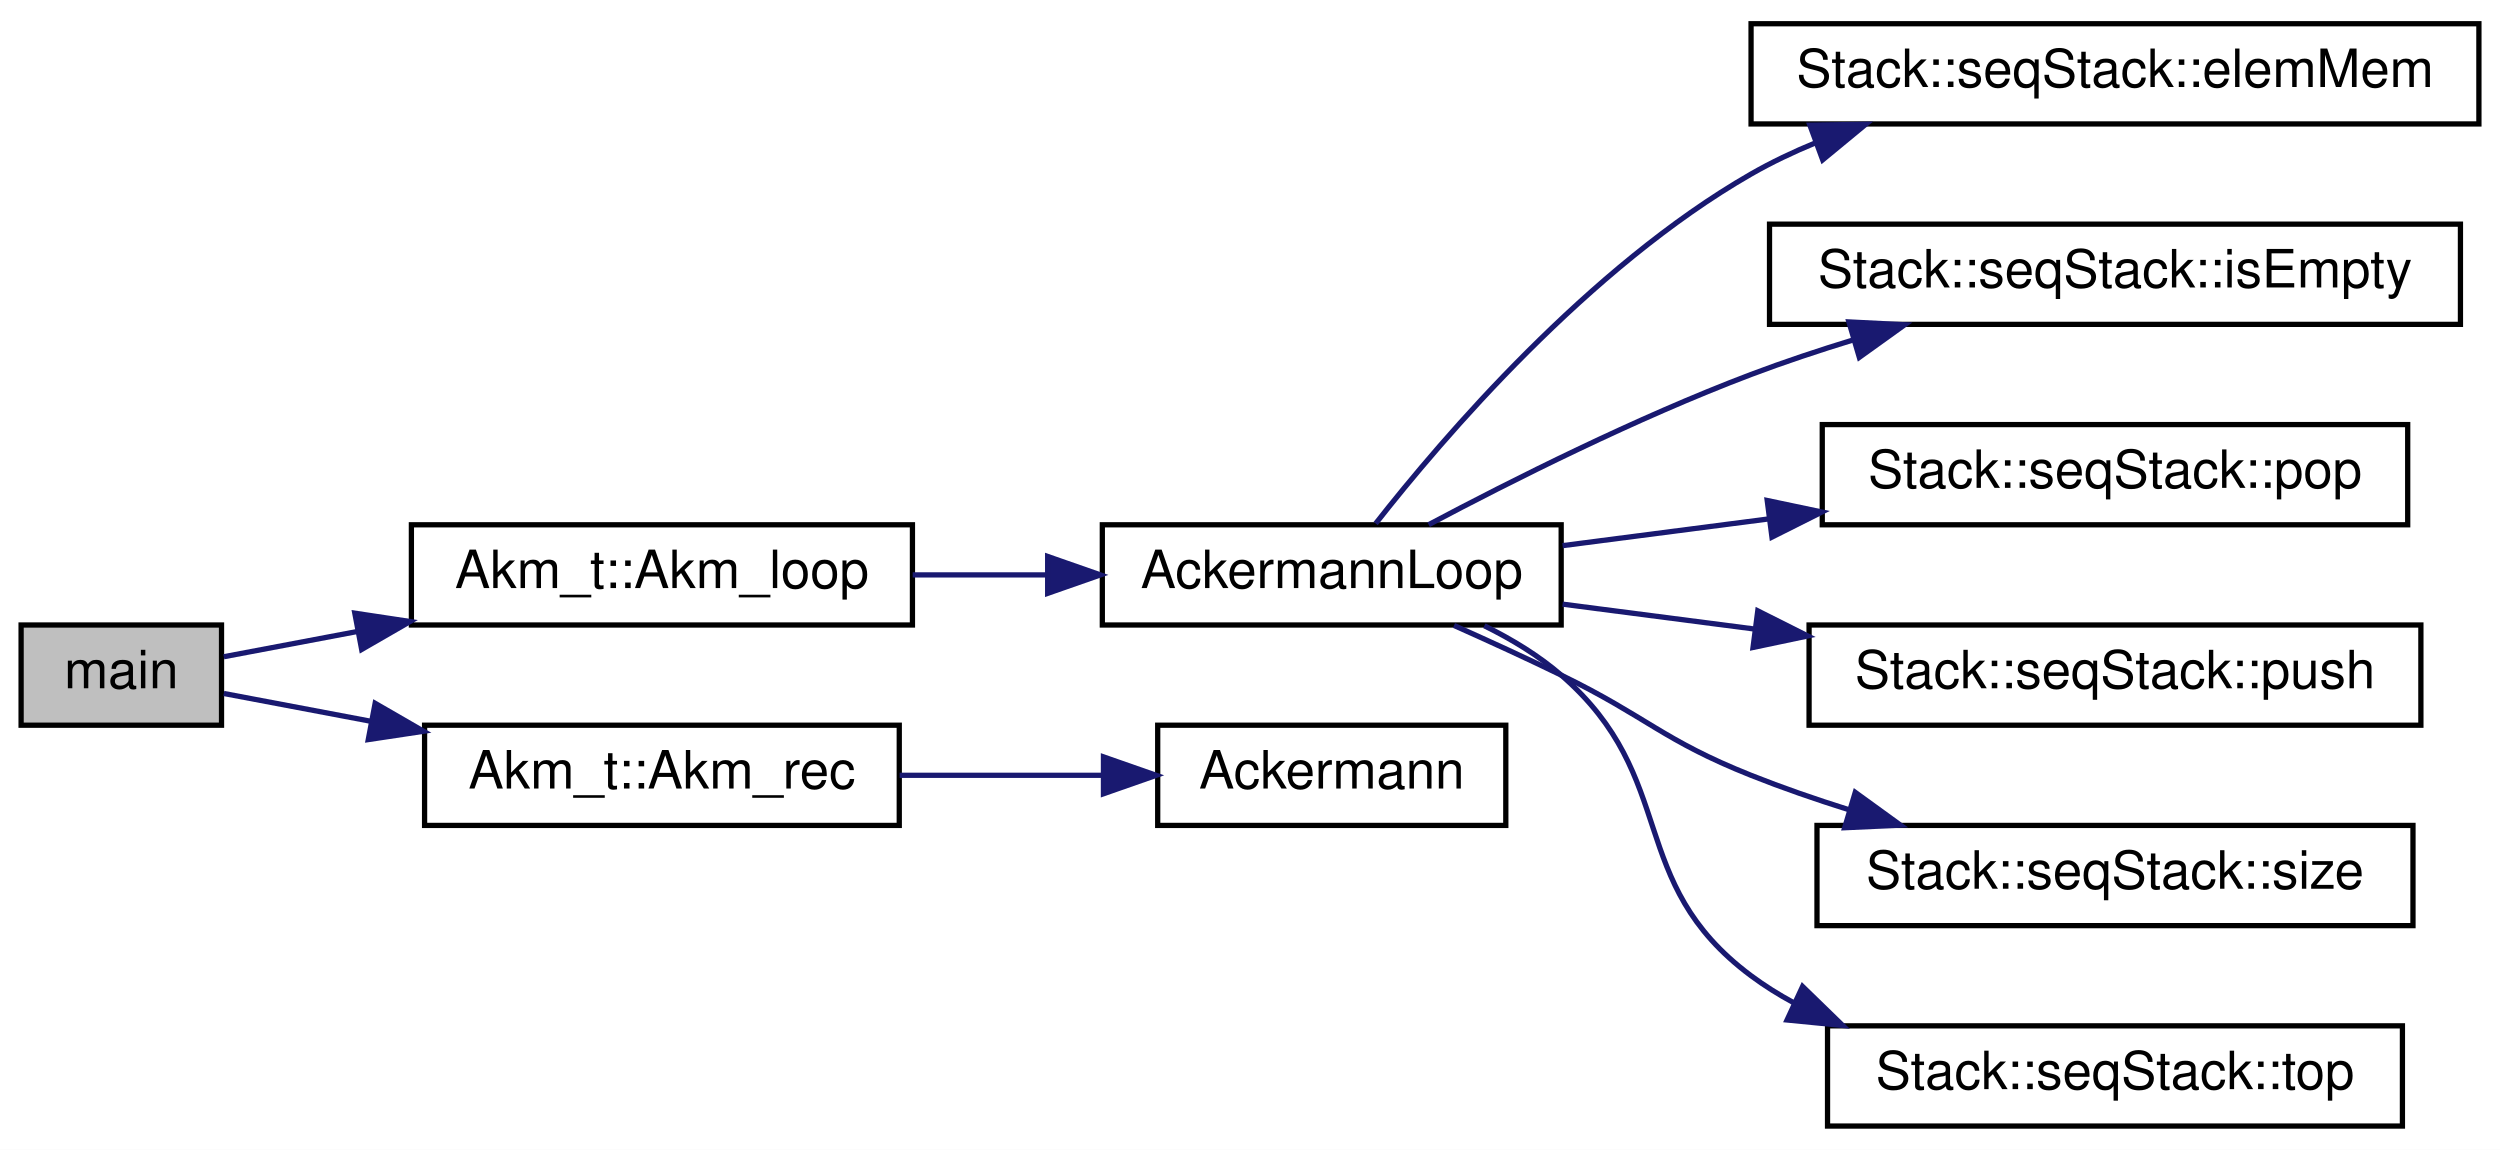
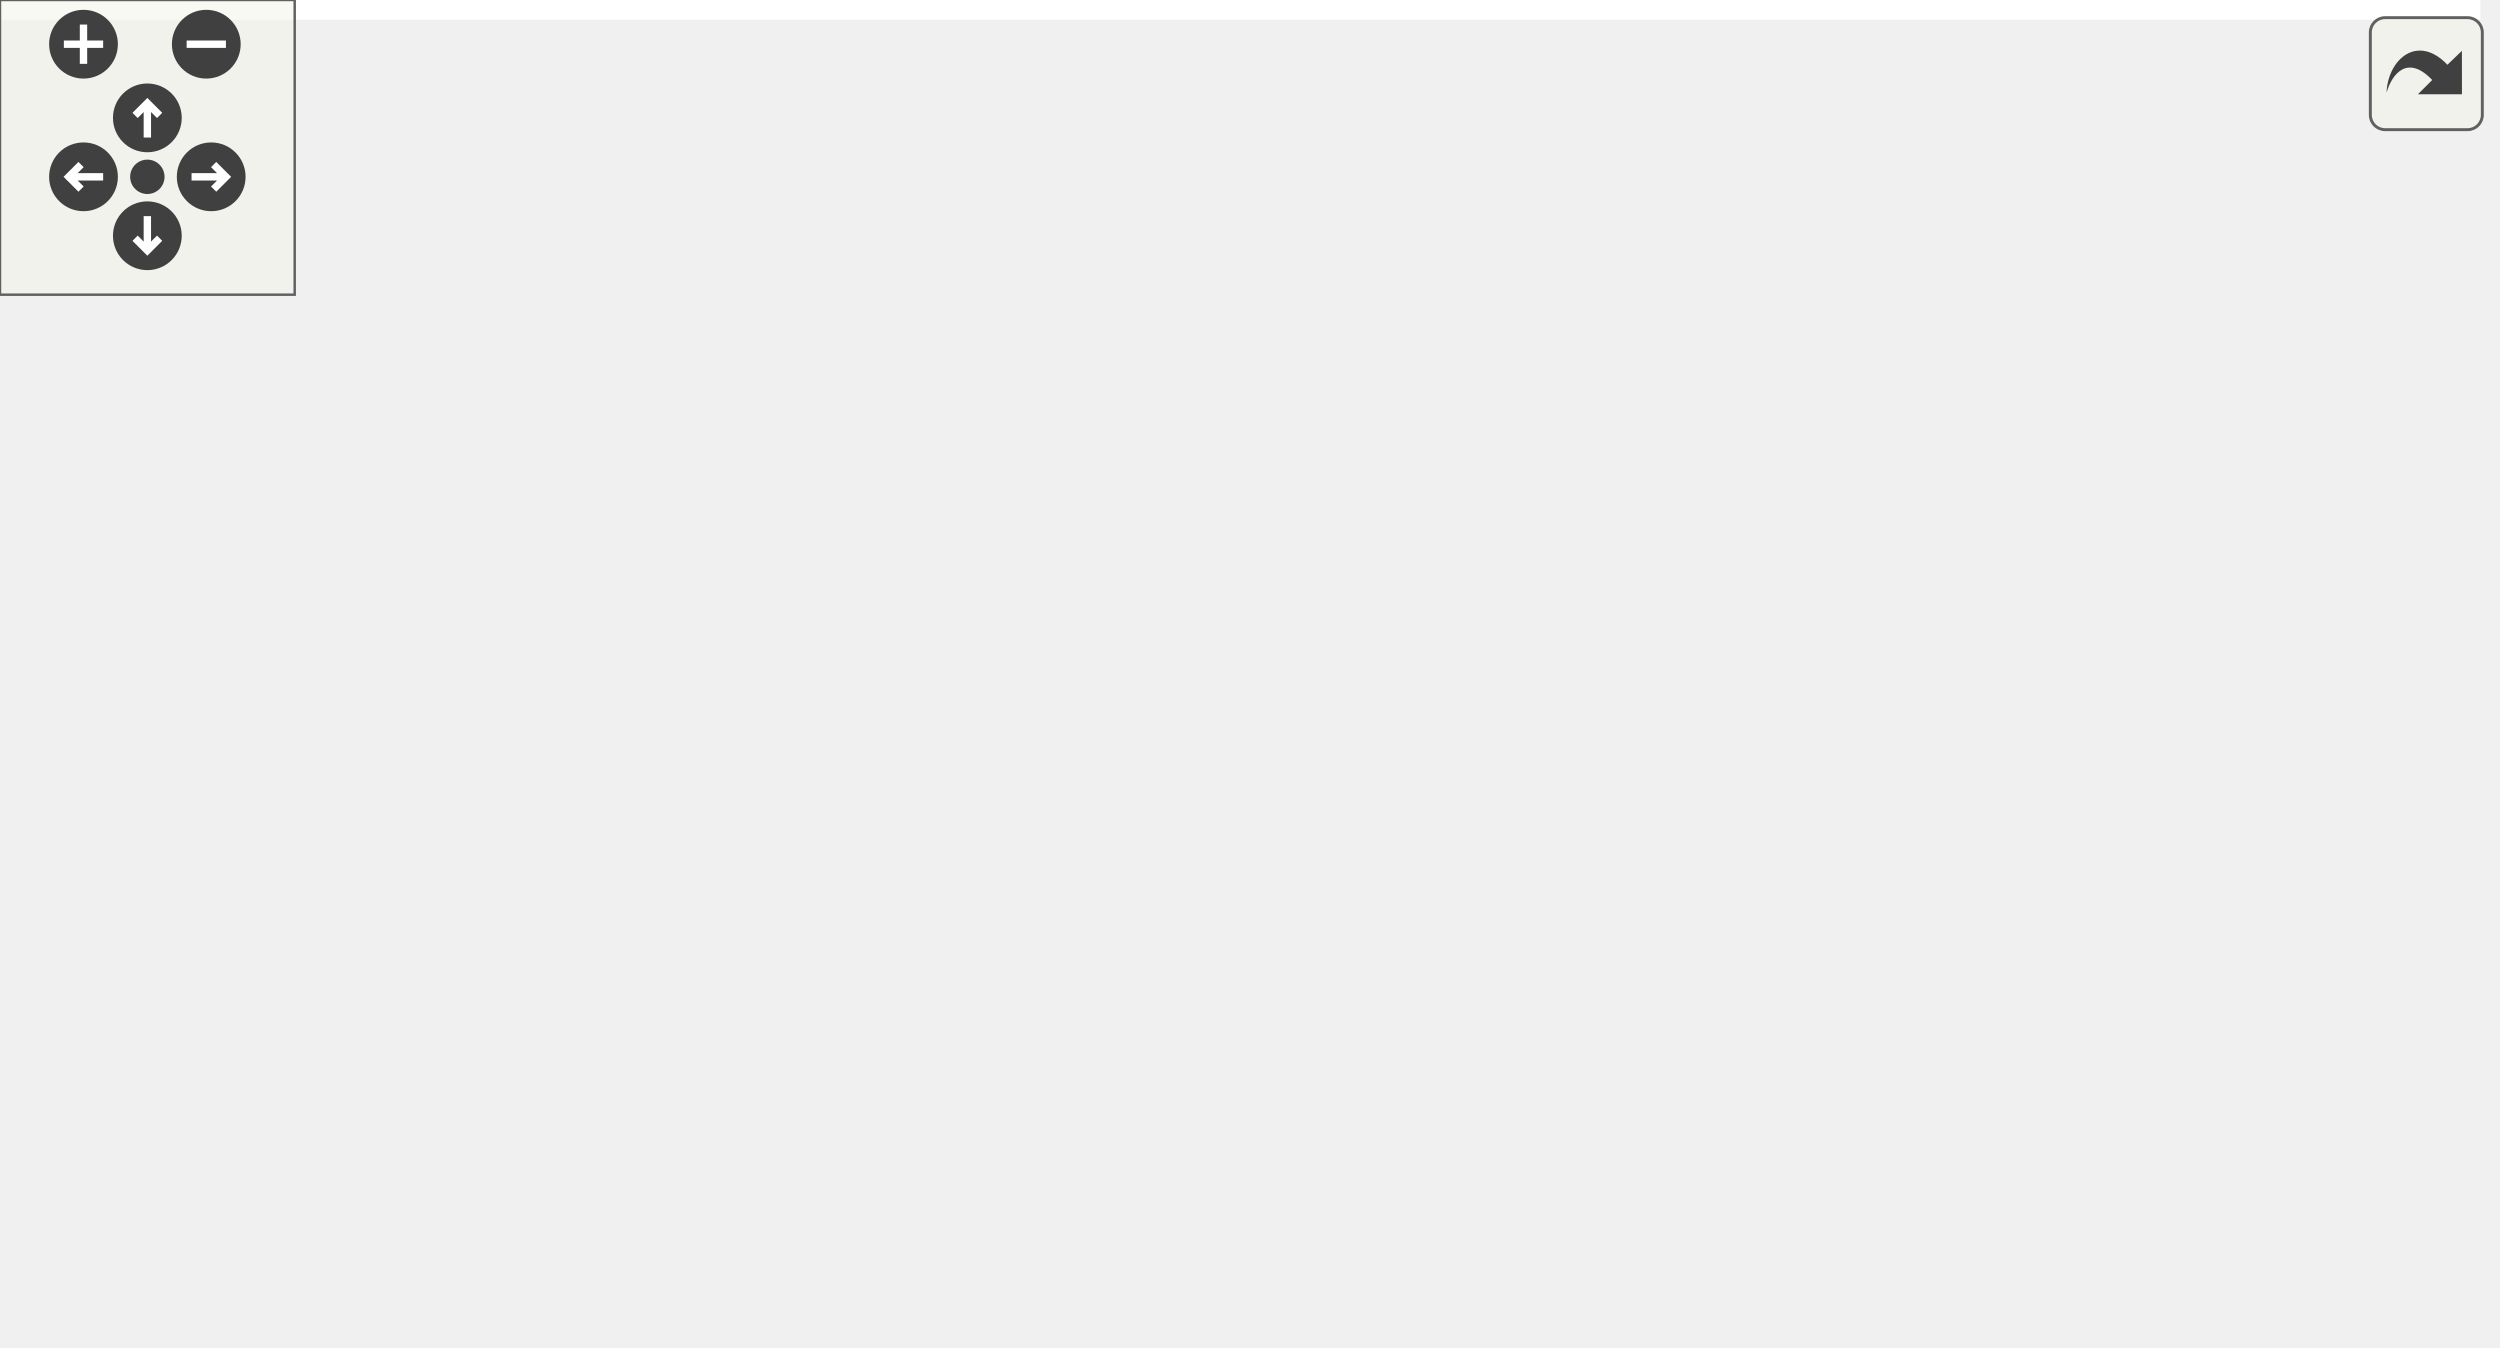
- <svg xmlns="http://www.w3.org/2000/svg" xmlns:xlink="http://www.w3.org/1999/xlink" width="474pt" height="218pt" viewBox="0.00 0.00 474.00 218.00">
-   <g id="graph0" class="graph" transform="scale(1 1) rotate(0) translate(4 214)">
-     <polygon fill="white" stroke="none" points="-4,4 -4,-214 470,-214 470,4 -4,4" />
-     <g id="node1" class="node">
-       <g id="a_node1">
-         <a xlink:title=" ">
-           <polygon fill="#bfbfbf" stroke="black" points="0,-76.5 0,-95.5 38,-95.5 38,-76.5 0,-76.5" />
-           <text text-anchor="middle" x="19" y="-83.5" font-family="Helvetica,sans-Serif" font-size="10.00">main</text>
-         </a>
-       </g>
-     </g>
-     <g id="node2" class="node">
-       <g id="a_node2">
-         <a xlink:href="a05391.html#acce004321aba1561adc7622c3e9f9e72" target="_top" xlink:title=" ">
-           <polygon fill="white" stroke="black" points="74,-95.5 74,-114.5 169,-114.5 169,-95.5 74,-95.5" />
-           <text text-anchor="middle" x="121.5" y="-102.5" font-family="Helvetica,sans-Serif" font-size="10.00">Akm_t::Akm_loop</text>
-         </a>
-       </g>
-     </g>
-     <g id="edge1" class="edge">
-       <path fill="none" stroke="midnightblue" d="M38.433,-89.485C45.758,-90.87 54.614,-92.544 63.762,-94.273" />
-       <polygon fill="midnightblue" stroke="midnightblue" points="63.268,-97.742 73.744,-96.16 64.568,-90.864 63.268,-97.742" />
-     </g>
-     <g id="node10" class="node">
-       <g id="a_node10">
-         <a xlink:href="a05391.html#ad6156801029eb664e589ea5013e9bd4a" target="_top" xlink:title=" ">
-           <polygon fill="white" stroke="black" points="76.5,-57.5 76.5,-76.5 166.5,-76.5 166.5,-57.5 76.5,-57.5" />
-           <text text-anchor="middle" x="121.5" y="-64.5" font-family="Helvetica,sans-Serif" font-size="10.00">Akm_t::Akm_rec</text>
-         </a>
-       </g>
-     </g>
-     <g id="edge9" class="edge">
-       <path fill="none" stroke="midnightblue" d="M38.433,-82.515C46.423,-81.005 56.236,-79.149 66.263,-77.254" />
-       <polygon fill="midnightblue" stroke="midnightblue" points="67.125,-80.653 76.3,-75.356 65.824,-73.775 67.125,-80.653" />
-     </g>
-     <g id="node3" class="node">
-       <g id="a_node3">
-         <a xlink:href="a04520.html#a09828dd70ee57ea0c5d9832aded20690" target="_top" xlink:title=" ">
-           <polygon fill="white" stroke="black" points="205,-95.5 205,-114.5 292,-114.5 292,-95.5 205,-95.5" />
-           <text text-anchor="middle" x="248.5" y="-102.5" font-family="Helvetica,sans-Serif" font-size="10.00">AckermannLoop</text>
-         </a>
-       </g>
-     </g>
-     <g id="edge2" class="edge">
-       <path fill="none" stroke="midnightblue" d="M169.045,-105C177.336,-105 186.028,-105 194.483,-105" />
-       <polygon fill="midnightblue" stroke="midnightblue" points="194.635,-108.5 204.635,-105 194.635,-101.5 194.635,-108.5" />
-     </g>
-     <g id="node4" class="node">
-       <g id="a_node4">
-         <a xlink:href="a05455.html#aa4bbd748b258a1a9f9d3588ea2ba6a28" target="_top" xlink:title=" ">
-           <polygon fill="white" stroke="black" points="328,-190.5 328,-209.5 466,-209.5 466,-190.5 328,-190.5" />
-           <text text-anchor="middle" x="397" y="-197.5" font-family="Helvetica,sans-Serif" font-size="10.00">Stack::seqStack::elemMem</text>
-         </a>
-       </g>
-     </g>
-     <g id="edge3" class="edge">
-       <path fill="none" stroke="midnightblue" d="M256.828,-114.74C269.527,-130.932 297.231,-163.349 328,-181 331.873,-183.222 336.02,-185.196 340.285,-186.948" />
-       <polygon fill="midnightblue" stroke="midnightblue" points="339.156,-190.262 349.749,-190.438 341.578,-183.694 339.156,-190.262" />
-     </g>
-     <g id="node5" class="node">
-       <g id="a_node5">
-         <a xlink:href="a05455.html#a35a066a0aedc630474fd3e3dcaa9ced8" target="_top" xlink:title=" ">
-           <polygon fill="white" stroke="black" points="331.5,-152.5 331.5,-171.5 462.5,-171.5 462.5,-152.5 331.5,-152.5" />
-           <text text-anchor="middle" x="397" y="-159.5" font-family="Helvetica,sans-Serif" font-size="10.00">Stack::seqStack::isEmpty</text>
-         </a>
-       </g>
-     </g>
-     <g id="edge4" class="edge">
-       <path fill="none" stroke="midnightblue" d="M266.874,-114.524C282.525,-122.831 306.332,-134.803 328,-143 334.239,-145.36 340.899,-147.576 347.518,-149.601" />
-       <polygon fill="midnightblue" stroke="midnightblue" points="346.553,-152.965 357.134,-152.428 348.527,-146.249 346.553,-152.965" />
-     </g>
-     <g id="node6" class="node">
-       <g id="a_node6">
-         <a xlink:href="a05455.html#ae76c0c31d160cd1dabd0270172e2c88a" target="_top" xlink:title=" ">
-           <polygon fill="white" stroke="black" points="341.5,-114.5 341.5,-133.5 452.5,-133.5 452.5,-114.5 341.5,-114.5" />
-           <text text-anchor="middle" x="397" y="-121.5" font-family="Helvetica,sans-Serif" font-size="10.00">Stack::seqStack::pop</text>
-         </a>
-       </g>
-     </g>
-     <g id="edge5" class="edge">
-       <path fill="none" stroke="midnightblue" d="M292.268,-110.547C304.516,-112.135 318.149,-113.903 331.399,-115.622" />
-       <polygon fill="midnightblue" stroke="midnightblue" points="331.061,-119.107 341.428,-116.922 331.961,-112.165 331.061,-119.107" />
-     </g>
-     <g id="node7" class="node">
-       <g id="a_node7">
-         <a xlink:href="a05455.html#aa580900cdf97734ca479fe9f68f1c681" target="_top" xlink:title=" ">
-           <polygon fill="white" stroke="black" points="339,-76.5 339,-95.5 455,-95.5 455,-76.5 339,-76.5" />
-           <text text-anchor="middle" x="397" y="-83.5" font-family="Helvetica,sans-Serif" font-size="10.00">Stack::seqStack::push</text>
-         </a>
-       </g>
-     </g>
-     <g id="edge6" class="edge">
-       <path fill="none" stroke="midnightblue" d="M292.268,-99.453C303.616,-97.981 316.153,-96.356 328.473,-94.758" />
-       <polygon fill="midnightblue" stroke="midnightblue" points="329.273,-98.183 338.74,-93.426 328.373,-91.242 329.273,-98.183" />
-     </g>
-     <g id="node8" class="node">
-       <g id="a_node8">
-         <a xlink:href="a05455.html#a91fa28d561e88adc40c3213552c58402" target="_top" xlink:title=" ">
-           <polygon fill="white" stroke="black" points="340.5,-38.5 340.5,-57.5 453.5,-57.5 453.5,-38.5 340.5,-38.5" />
-           <text text-anchor="middle" x="397" y="-45.5" font-family="Helvetica,sans-Serif" font-size="10.00">Stack::seqStack::size</text>
-         </a>
-       </g>
-     </g>
-     <g id="edge7" class="edge">
-       <path fill="none" stroke="midnightblue" d="M271.685,-95.41C278.265,-92.477 285.46,-89.184 292,-86 308.267,-78.082 311.192,-73.695 328,-67 333.904,-64.648 340.205,-62.47 346.501,-60.491" />
-       <polygon fill="midnightblue" stroke="midnightblue" points="347.755,-63.77 356.332,-57.55 345.748,-57.063 347.755,-63.77" />
-     </g>
-     <g id="node9" class="node">
-       <g id="a_node9">
-         <a xlink:href="a05455.html#aae3a405f01cc5ba788a111fe15c6f5ed" target="_top" xlink:title=" ">
-           <polygon fill="white" stroke="black" points="342.5,-0.5 342.5,-19.5 451.5,-19.5 451.5,-0.5 342.5,-0.5" />
-           <text text-anchor="middle" x="397" y="-7.5" font-family="Helvetica,sans-Serif" font-size="10.00">Stack::seqStack::top</text>
-         </a>
-       </g>
-     </g>
-     <g id="edge8" class="edge">
-       <path fill="none" stroke="midnightblue" d="M277.433,-95.352C282.609,-92.804 287.724,-89.705 292,-86 314.646,-66.38 303.966,-46.893 328,-29 330.524,-27.121 333.226,-25.427 336.044,-23.902" />
-       <polygon fill="midnightblue" stroke="midnightblue" points="337.769,-26.96 345.367,-19.576 334.823,-20.61 337.769,-26.96" />
-     </g>
-     <g id="node11" class="node">
-       <g id="a_node11">
-         <a xlink:href="a04520.html#a779e6d0f676b89e7b2bcfaf974a59544" target="_top" xlink:title=" ">
-           <polygon fill="white" stroke="black" points="215.5,-57.5 215.5,-76.5 281.5,-76.5 281.5,-57.5 215.5,-57.5" />
-           <text text-anchor="middle" x="248.5" y="-64.5" font-family="Helvetica,sans-Serif" font-size="10.00">Ackermann</text>
-         </a>
-       </g>
-     </g>
-     <g id="edge10" class="edge">
-       <path fill="none" stroke="midnightblue" d="M166.57,-67C179.091,-67 192.695,-67 205.113,-67" />
-       <polygon fill="midnightblue" stroke="midnightblue" points="205.215,-70.5 215.215,-67 205.215,-63.5 205.215,-70.5" />
+ <svg xmlns="http://www.w3.org/2000/svg" xmlns:xlink="http://www.w3.org/1999/xlink" id="main" version="1.1" xml:space="preserve">
+   <style type="text/css">
+ .edge:hover path { stroke: red; }
+ .edge:hover polygon { stroke: red; fill: red; }
+ </style>
+   <defs>
+     <circle id="rim" cx="0" cy="0" r="7" />
+     <circle id="rim2" cx="0" cy="0" r="3.5" />
+     <g id="zoomPlus">
+       <use xlink:href="#rim" fill="#404040">
+         <set attributeName="fill" to="#808080" begin="zoomplus.mouseover" end="zoomplus.mouseout" />
+       </use>
+       <path d="M-4,0h8M0,-4v8" fill="none" stroke="white" stroke-width="1.5" pointer-events="none" />
+     </g>
+     <g id="zoomMin">
+       <use xlink:href="#rim" fill="#404040">
+         <set attributeName="fill" to="#808080" begin="zoomminus.mouseover" end="zoomminus.mouseout" />
+       </use>
+       <path d="M-4,0h8" fill="none" stroke="white" stroke-width="1.5" pointer-events="none" />
+     </g>
+     <g id="dirArrow">
+       <path fill="none" stroke="white" stroke-width="1.5" d="M0,-3.0v7 M-2.5,-0.5L0,-3.0L2.5,-0.5" />
+     </g>
+     <g id="resetDef">
+       <use xlink:href="#rim2" fill="#404040">
+         <set attributeName="fill" to="#808080" begin="reset.mouseover" end="reset.mouseout" />
+       </use>
+     </g>
+   </defs>
+   <svg id="graph" class="graph">
+     <g id="viewport">
+       <polygon fill="white" stroke="none" points="-4,4 -4,-214 505,-214 505,4 -4,4" />
+       <g id="node1" class="node">
+         <g id="a_node1">
+           <a xlink:title="Ackermann类测试例程">
+             <polygon fill="#bfbfbf" stroke="black" points="0,-57.5 0,-76.5 38,-76.5 38,-57.5 0,-57.5" />
+             <text text-anchor="middle" x="19" y="-64.5" font-family="Helvetica,sans-Serif" font-size="10.00">main</text>
+           </a>
+         </g>
+       </g>
+       <g id="node2" class="node">
+         <g id="a_node2">
+           <a xlink:href="a05391.html#acce004321aba1561adc7622c3e9f9e72" target="_top" xlink:title="堆栈版本的Ackermann函数">
+             <polygon fill="white" stroke="black" points="74,-76.5 74,-95.5 169,-95.5 169,-76.5 74,-76.5" />
+             <text text-anchor="middle" x="121.5" y="-83.5" font-family="Helvetica,sans-Serif" font-size="10.00">Akm_t::Akm_loop</text>
+           </a>
+         </g>
+       </g>
+       <g id="edge1" class="edge">
+         <path fill="none" stroke="midnightblue" d="M38.433,-70.485C45.758,-71.87 54.614,-73.544 63.762,-75.273" />
+         <polygon fill="midnightblue" stroke="midnightblue" points="63.268,-78.742 73.744,-77.16 64.568,-71.864 63.268,-78.742" />
+       </g>
+       <g id="node11" class="node">
+         <g id="a_node11">
+           <a xlink:href="a05391.html#ad6156801029eb664e589ea5013e9bd4a" target="_top" xlink:title="递归版本的Ackermann函数">
+             <polygon fill="white" stroke="black" points="76.5,-38.5 76.5,-57.5 166.5,-57.5 166.5,-38.5 76.5,-38.5" />
+             <text text-anchor="middle" x="121.5" y="-45.5" font-family="Helvetica,sans-Serif" font-size="10.00">Akm_t::Akm_rec</text>
+           </a>
+         </g>
+       </g>
+       <g id="edge10" class="edge">
+         <path fill="none" stroke="midnightblue" d="M38.433,-63.515C46.423,-62.005 56.236,-60.149 66.263,-58.254" />
+         <polygon fill="midnightblue" stroke="midnightblue" points="67.125,-61.653 76.3,-56.356 65.824,-54.775 67.125,-61.653" />
+       </g>
+       <g id="node3" class="node">
+         <g id="a_node3">
+           <a xlink:href="a05391.html#a0036aac01f88b4e9c22c43c14970a506" target="_top" xlink:title="Ackermann函数堆栈模拟递归版本">
+             <polygon fill="white" stroke="black" points="205,-95.5 205,-114.5 327,-114.5 327,-95.5 205,-95.5" />
+             <text text-anchor="middle" x="266" y="-102.5" font-family="Helvetica,sans-Serif" font-size="10.00">Akm_t::AckermannLoop</text>
+           </a>
+         </g>
+       </g>
+       <g id="edge2" class="edge">
+         <path fill="none" stroke="midnightblue" d="M169.16,-92.221C177.386,-93.318 186.11,-94.481 194.814,-95.642" />
+         <polygon fill="midnightblue" stroke="midnightblue" points="194.615,-99.146 204.99,-96.999 195.54,-92.208 194.615,-99.146" />
+       </g>
+       <g id="node10" class="node">
+         <g id="a_node10">
+           <a xlink:href="a05391.html#a864a85602360a8d5f10d124b54a1d9ff" target="_top" xlink:title="初始化类内部的静态计数器">
+             <polygon fill="white" stroke="black" points="224,-57.5 224,-76.5 308,-76.5 308,-57.5 224,-57.5" />
+             <text text-anchor="middle" x="266" y="-64.5" font-family="Helvetica,sans-Serif" font-size="10.00">Akm_t::AkmInit</text>
+           </a>
+         </g>
+       </g>
+       <g id="edge9" class="edge">
+         <path fill="none" stroke="midnightblue" d="M169.16,-79.779C183.399,-77.88 199.131,-75.782 213.662,-73.845" />
+         <polygon fill="midnightblue" stroke="midnightblue" points="214.543,-77.259 223.992,-72.468 213.617,-70.32 214.543,-77.259" />
+       </g>
+       <g id="node4" class="node">
+         <g id="a_node4">
+           <a xlink:href="a05455.html#aa4bbd748b258a1a9f9d3588ea2ba6a28" target="_top" xlink:title=" ">
+             <polygon fill="white" stroke="black" points="363,-190.5 363,-209.5 501,-209.5 501,-190.5 363,-190.5" />
+             <text text-anchor="middle" x="432" y="-197.5" font-family="Helvetica,sans-Serif" font-size="10.00">Stack::seqStack::elemMem</text>
+           </a>
+         </g>
+       </g>
+       <g id="edge3" class="edge">
+         <path fill="none" stroke="midnightblue" d="M276.443,-114.656C292.681,-130.723 327.578,-162.96 363,-181 367.526,-183.305 372.369,-185.362 377.306,-187.19" />
+         <polygon fill="midnightblue" stroke="midnightblue" points="376.267,-190.533 386.862,-190.43 378.515,-183.904 376.267,-190.533" />
+       </g>
+       <g id="node5" class="node">
+         <g id="a_node5">
+           <a xlink:href="a05455.html#a35a066a0aedc630474fd3e3dcaa9ced8" target="_top" xlink:title=" ">
+             <polygon fill="white" stroke="black" points="366.5,-152.5 366.5,-171.5 497.5,-171.5 497.5,-152.5 366.5,-152.5" />
+             <text text-anchor="middle" x="432" y="-159.5" font-family="Helvetica,sans-Serif" font-size="10.00">Stack::seqStack::isEmpty</text>
+           </a>
+         </g>
+       </g>
+       <g id="edge4" class="edge">
+         <path fill="none" stroke="midnightblue" d="M289.255,-114.576C308.557,-122.696 337.348,-134.365 363,-143 369.869,-145.312 377.192,-147.57 384.393,-149.674" />
+         <polygon fill="midnightblue" stroke="midnightblue" points="383.507,-153.061 394.083,-152.441 385.429,-146.33 383.507,-153.061" />
+       </g>
+       <g id="node6" class="node">
+         <g id="a_node6">
+           <a xlink:href="a05455.html#ae76c0c31d160cd1dabd0270172e2c88a" target="_top" xlink:title=" ">
+             <polygon fill="white" stroke="black" points="376.5,-114.5 376.5,-133.5 487.5,-133.5 487.5,-114.5 376.5,-114.5" />
+             <text text-anchor="middle" x="432" y="-121.5" font-family="Helvetica,sans-Serif" font-size="10.00">Stack::seqStack::pop</text>
+           </a>
+         </g>
+       </g>
+       <g id="edge5" class="edge">
+         <path fill="none" stroke="midnightblue" d="M327.136,-111.967C339.832,-113.438 353.282,-114.996 366.143,-116.486" />
+         <polygon fill="midnightblue" stroke="midnightblue" points="365.969,-119.989 376.305,-117.663 366.774,-113.036 365.969,-119.989" />
+       </g>
+       <g id="node7" class="node">
+         <g id="a_node7">
+           <a xlink:href="a05455.html#aa580900cdf97734ca479fe9f68f1c681" target="_top" xlink:title=" ">
+             <polygon fill="white" stroke="black" points="374,-76.5 374,-95.5 490,-95.5 490,-76.5 374,-76.5" />
+             <text text-anchor="middle" x="432" y="-83.5" font-family="Helvetica,sans-Serif" font-size="10.00">Stack::seqStack::push</text>
+           </a>
+         </g>
+       </g>
+       <g id="edge6" class="edge">
+         <path fill="none" stroke="midnightblue" d="M327.136,-98.033C339.063,-96.651 351.656,-95.192 363.801,-93.785" />
+         <polygon fill="midnightblue" stroke="midnightblue" points="364.342,-97.246 373.873,-92.618 363.536,-90.293 364.342,-97.246" />
+       </g>
+       <g id="node8" class="node">
+         <g id="a_node8">
+           <a xlink:href="a05455.html#a91fa28d561e88adc40c3213552c58402" target="_top" xlink:title=" ">
+             <polygon fill="white" stroke="black" points="375.5,-38.5 375.5,-57.5 488.5,-57.5 488.5,-38.5 375.5,-38.5" />
+             <text text-anchor="middle" x="432" y="-45.5" font-family="Helvetica,sans-Serif" font-size="10.00">Stack::seqStack::size</text>
+           </a>
+         </g>
+       </g>
+       <g id="edge7" class="edge">
+         <path fill="none" stroke="midnightblue" d="M300.706,-95.491C309.385,-92.727 318.633,-89.499 327,-86 343.691,-79.019 346.192,-73.695 363,-67 368.904,-64.648 375.205,-62.47 381.501,-60.491" />
+         <polygon fill="midnightblue" stroke="midnightblue" points="382.755,-63.77 391.332,-57.55 380.748,-57.063 382.755,-63.77" />
+       </g>
+       <g id="node9" class="node">
+         <g id="a_node9">
+           <a xlink:href="a05455.html#aae3a405f01cc5ba788a111fe15c6f5ed" target="_top" xlink:title=" ">
+             <polygon fill="white" stroke="black" points="377.5,-0.5 377.5,-19.5 486.5,-19.5 486.5,-0.5 377.5,-0.5" />
+             <text text-anchor="middle" x="432" y="-7.5" font-family="Helvetica,sans-Serif" font-size="10.00">Stack::seqStack::top</text>
+           </a>
+         </g>
+       </g>
+       <g id="edge8" class="edge">
+         <path fill="none" stroke="midnightblue" d="M310.151,-95.431C316.158,-92.963 321.982,-89.871 327,-86 350.724,-67.698 338.966,-46.893 363,-29 365.524,-27.121 368.226,-25.427 371.044,-23.902" />
+         <polygon fill="midnightblue" stroke="midnightblue" points="372.769,-26.96 380.367,-19.576 369.823,-20.61 372.769,-26.96" />
+       </g>
+       <g id="edge12" class="edge">
+         <path fill="none" stroke="midnightblue" d="M166.807,-53.908C181.544,-55.873 198.084,-58.078 213.328,-60.11" />
+         <polygon fill="midnightblue" stroke="midnightblue" points="213.262,-63.633 223.637,-61.485 214.187,-56.694 213.262,-63.633" />
+       </g>
+       <g id="node12" class="node">
+         <g id="a_node12">
+           <a xlink:href="a05391.html#a51975f6e439a660d39944f6516ce63e8" target="_top" xlink:title="Ackermann函数递归版本">
+             <polygon fill="white" stroke="black" points="215.5,-19.5 215.5,-38.5 316.5,-38.5 316.5,-19.5 215.5,-19.5" />
+             <text text-anchor="middle" x="266" y="-26.5" font-family="Helvetica,sans-Serif" font-size="10.00">Akm_t::Ackermann</text>
+           </a>
+         </g>
+       </g>
+       <g id="edge11" class="edge">
+         <path fill="none" stroke="midnightblue" d="M166.807,-42.092C178.927,-40.476 192.266,-38.698 205.102,-36.986" />
+         <polygon fill="midnightblue" stroke="midnightblue" points="205.805,-40.424 215.254,-35.633 204.879,-33.485 205.805,-40.424" />
+       </g>
+     </g>
+   </svg>
+   <g id="navigator" transform="translate(0 0)" fill="#404254">
+     <rect fill="#f2f5e9" fill-opacity="0.5" stroke="#606060" stroke-width=".5" x="0" y="0" width="60" height="60" />
+     <use id="zoomplus" xlink:href="#zoomPlus" x="17" y="9" />
+     <use id="zoomminus" xlink:href="#zoomMin" x="42" y="9" />
+     <use id="reset" xlink:href="#resetDef" x="30" y="36" />
+     <g id="arrowUp" xlink:href="#dirArrow" transform="translate(30 24)">
+       <use xlink:href="#rim" fill="#404040">
+         <set attributeName="fill" to="#808080" begin="arrowUp.mouseover" end="arrowUp.mouseout" />
+       </use>
+       <path fill="none" stroke="white" stroke-width="1.5" d="M0,-3.0v7 M-2.5,-0.5L0,-3.0L2.5,-0.5" />
+     </g>
+     <g id="arrowRight" xlink:href="#dirArrow" transform="rotate(90) translate(36 -43)">
+       <use xlink:href="#rim" fill="#404040">
+         <set attributeName="fill" to="#808080" begin="arrowRight.mouseover" end="arrowRight.mouseout" />
+       </use>
+       <path fill="none" stroke="white" stroke-width="1.5" d="M0,-3.0v7 M-2.5,-0.5L0,-3.0L2.5,-0.5" />
+     </g>
+     <g id="arrowDown" xlink:href="#dirArrow" transform="rotate(180) translate(-30 -48)">
+       <use xlink:href="#rim" fill="#404040">
+         <set attributeName="fill" to="#808080" begin="arrowDown.mouseover" end="arrowDown.mouseout" />
+       </use>
+       <path fill="none" stroke="white" stroke-width="1.5" d="M0,-3.0v7 M-2.5,-0.5L0,-3.0L2.5,-0.5" />
+     </g>
+     <g id="arrowLeft" xlink:href="#dirArrow" transform="rotate(270) translate(-36 17)">
+       <use xlink:href="#rim" fill="#404040">
+         <set attributeName="fill" to="#808080" begin="arrowLeft.mouseover" end="arrowLeft.mouseout" />
+       </use>
+       <path fill="none" stroke="white" stroke-width="1.5" d="M0,-3.0v7 M-2.5,-0.5L0,-3.0L2.5,-0.5" />
    </g>
  </g>
+   <svg viewBox="0 0 15 15" width="100%" height="30px" preserveAspectRatio="xMaxYMin meet">
+     <g id="arrow_out" transform="scale(0.3 0.3)">
+       <a xlink:href="a04565_abf9e6b7e6f15df4b525a2e7705ba3089_cgraph_org.svg" target="_base">
+         <rect id="button" ry="5" rx="5" y="6" x="6" height="38" width="38" fill="#f2f5e9" fill-opacity="0.5" stroke="#606060" stroke-width="1.0" />
+         <path id="arrow" d="M 11.5,31.437 C 11.94,20.098 22.043,11.323 32.159,21.979 L 37.069,17.246 C 37.069,17.246 37.088,32 37.088,32 L 22.16,31.978 C 22.16,31.978 26.998,27.14 26.998,27.14 C 18.529,18.264 13.292,25.23 11.5,31.437 z" style="fill:#404040;" />
+       </a>
+     </g>
+   </svg>
</svg>
